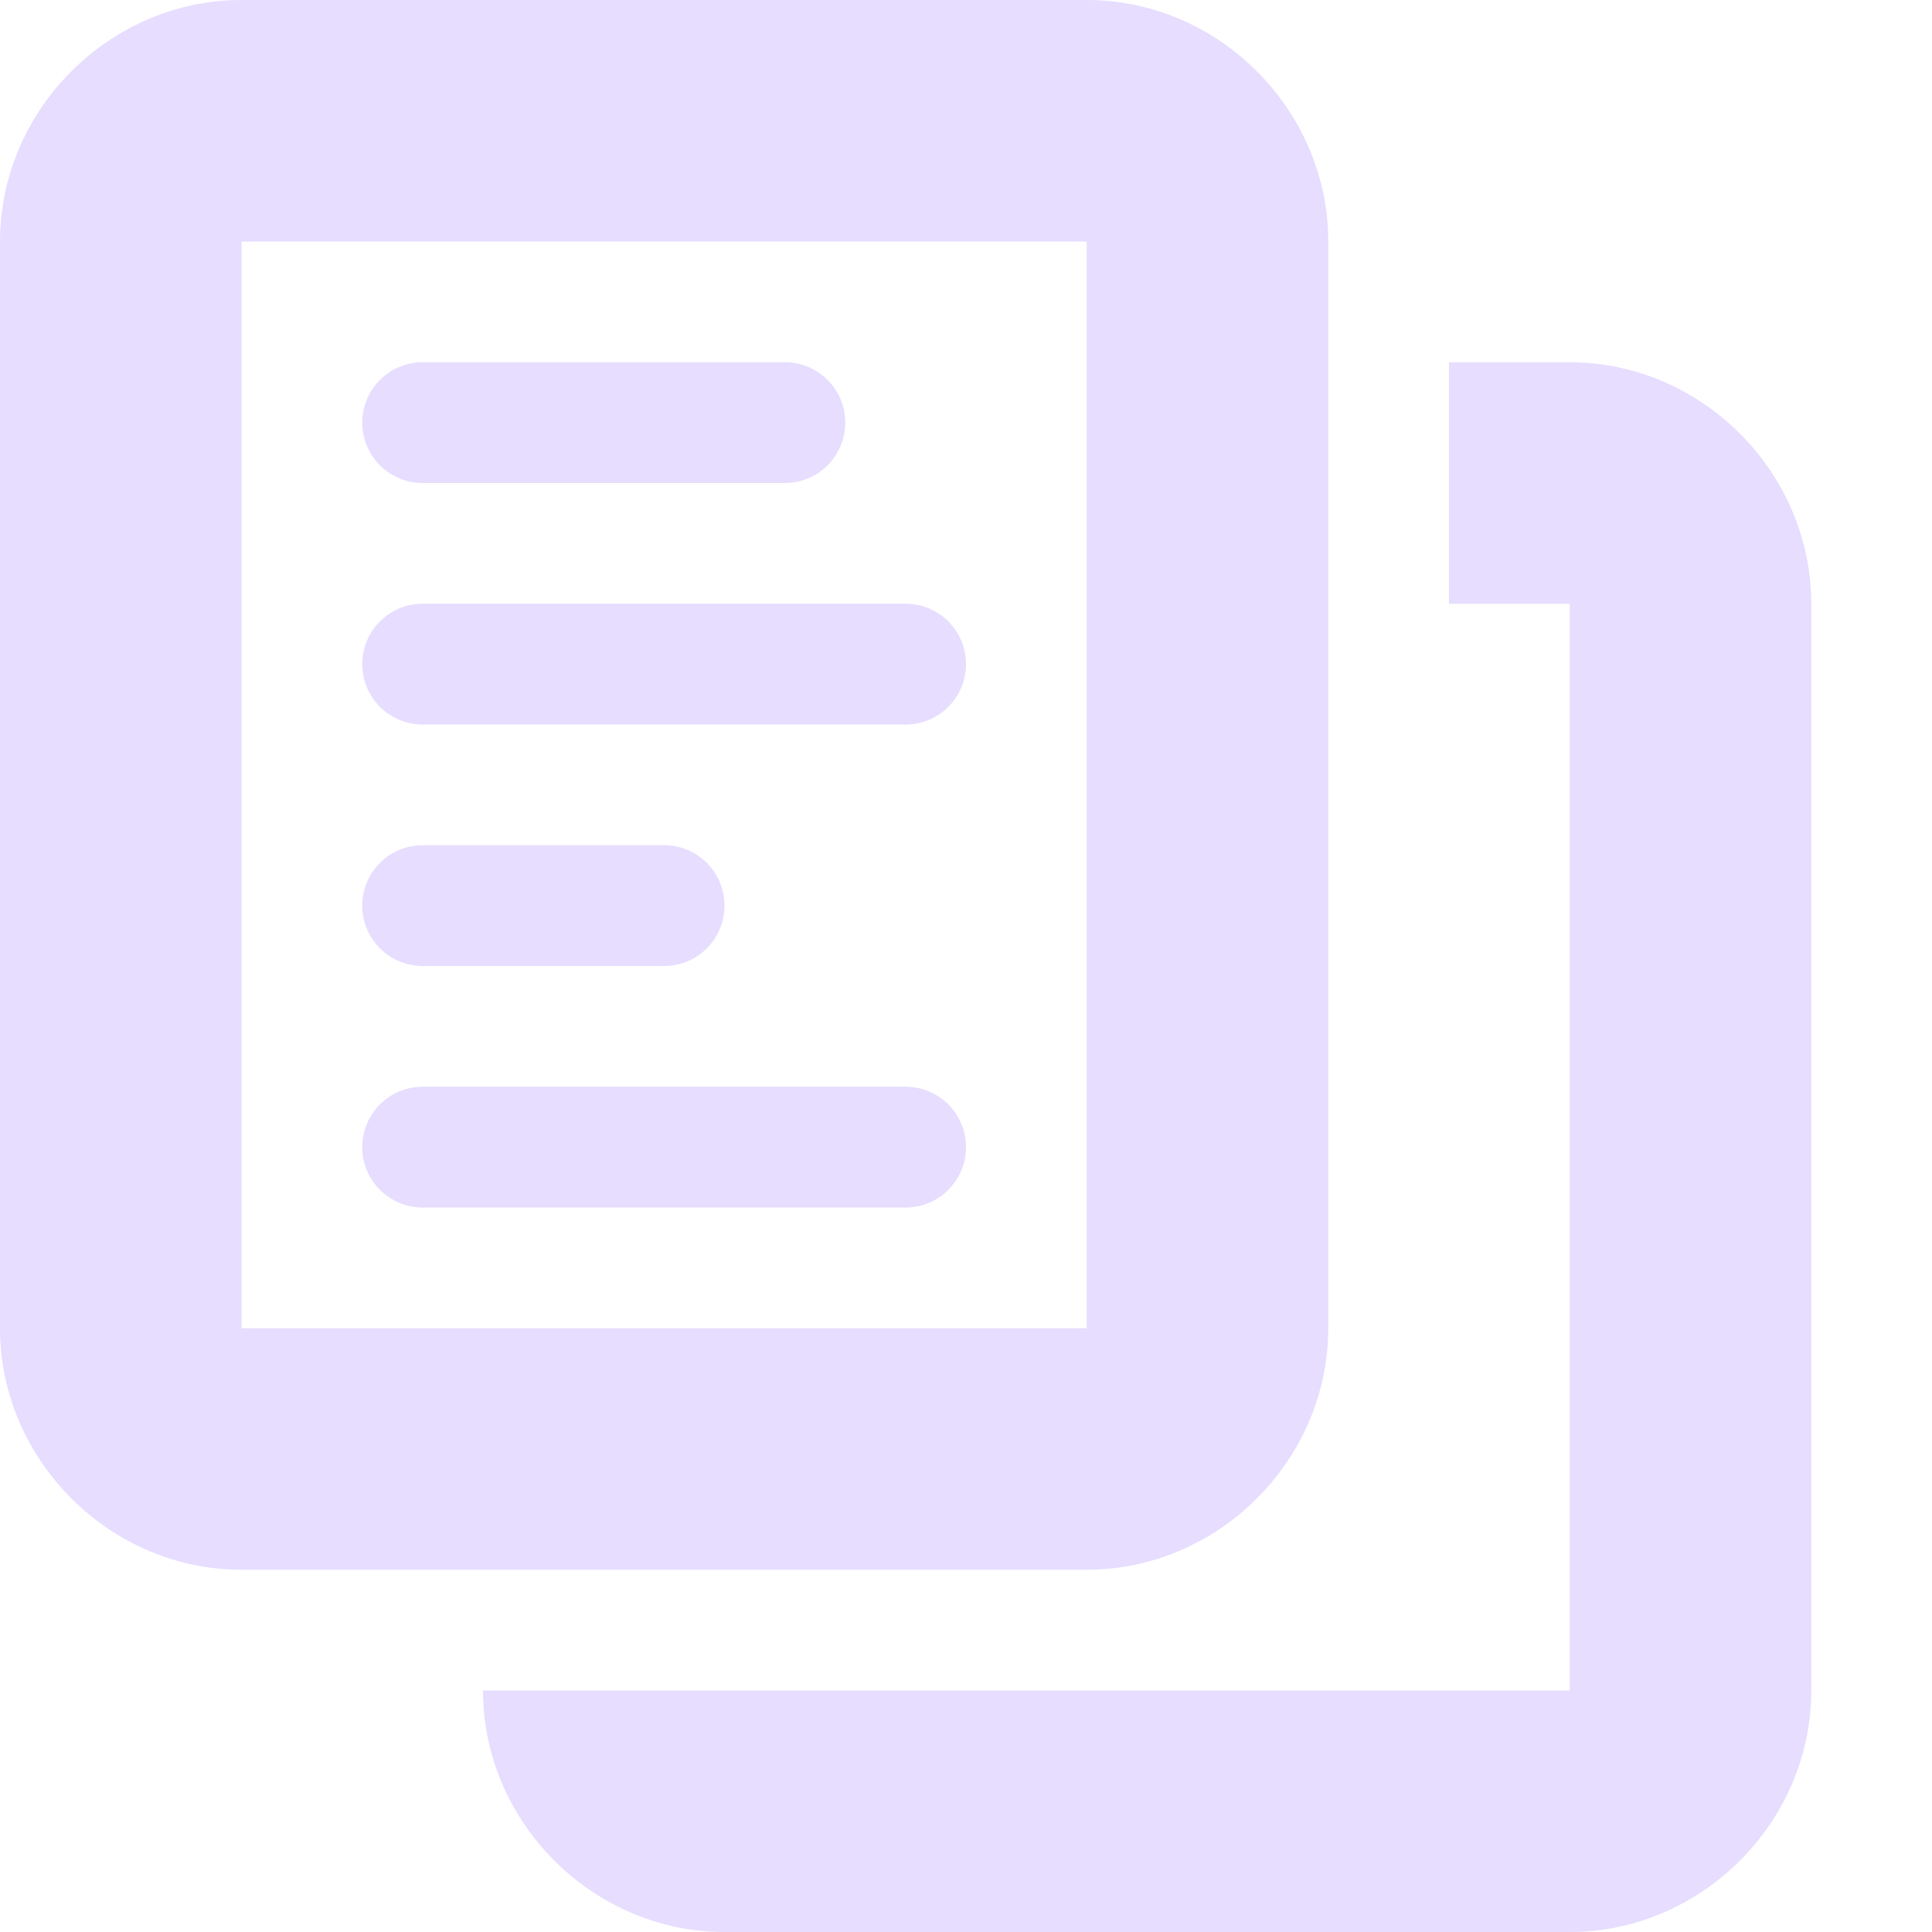
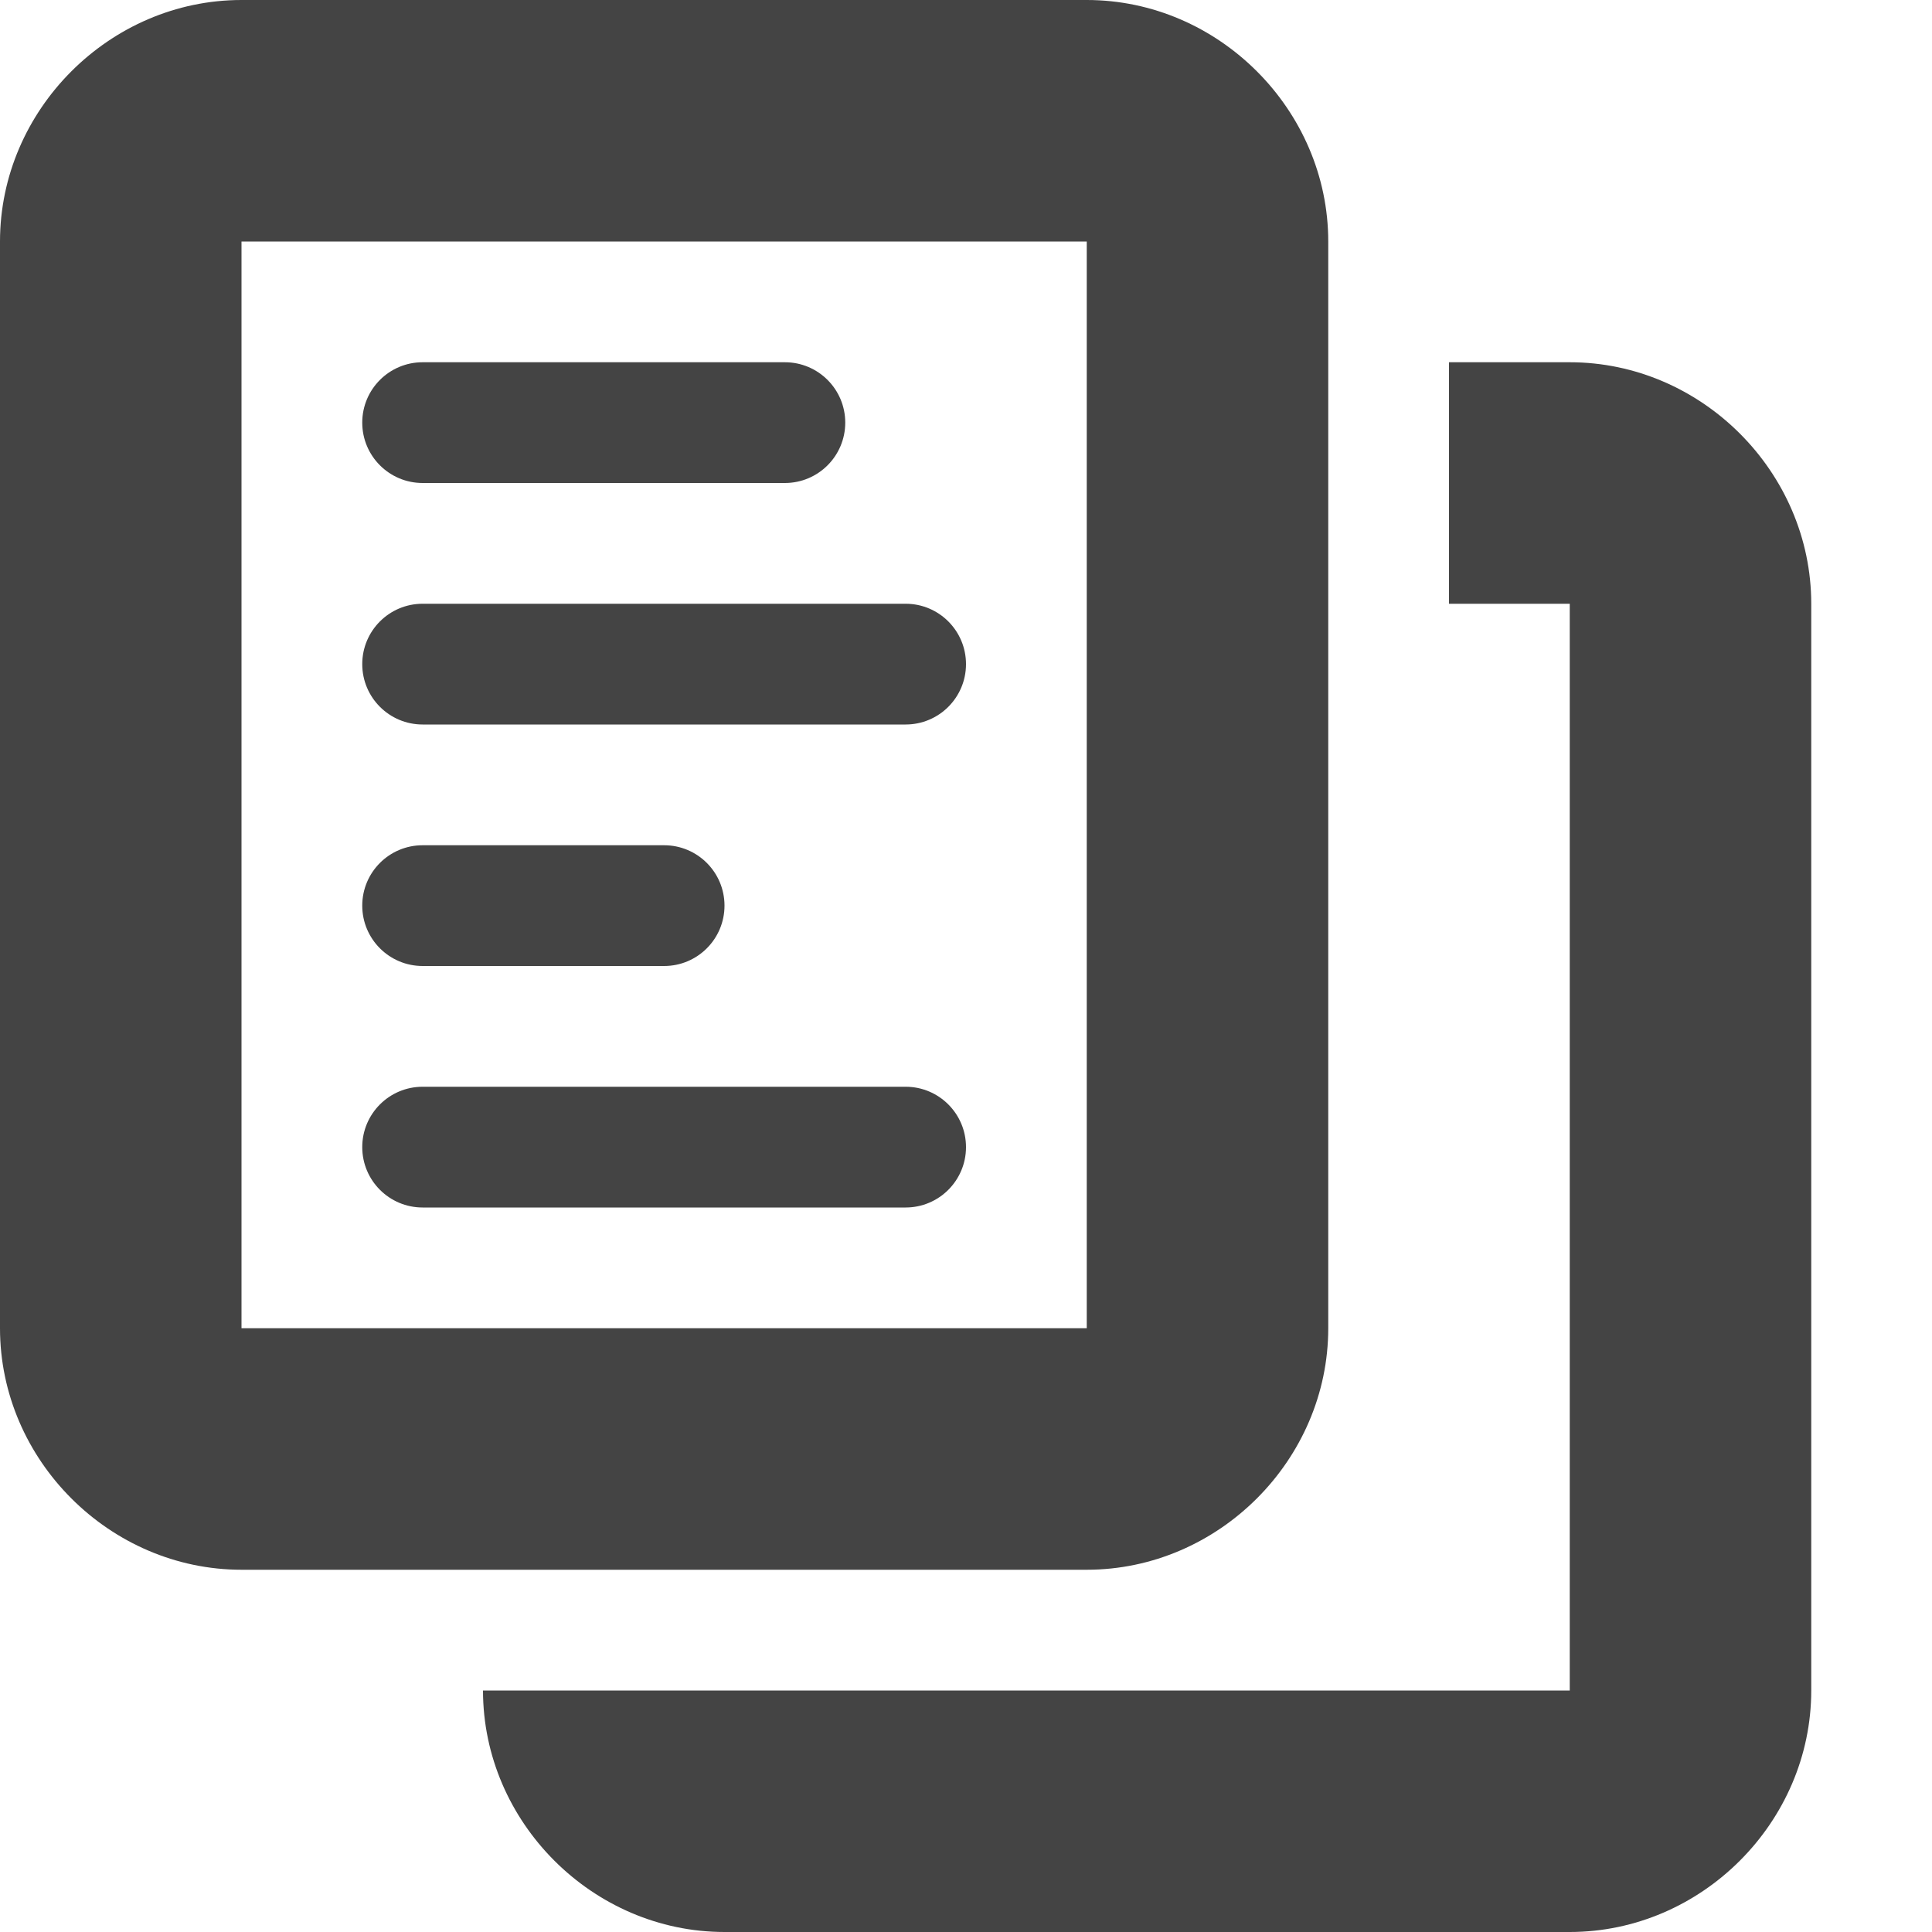
<svg xmlns="http://www.w3.org/2000/svg" width="16" height="16" version="1.1">
  <g id="layer15" transform="translate(-542 -382)">
-     <path d="m544 382c-1.091 0-2 0.909-2 2v9c0 1.091 0.909 2 2 2h7c1.091 0 2-0.909 2-2v-9c0-1.091-0.909-2-2-2h-7zm0 2h7v9h-7v-9z" style="fill:#e6ddff" />
-     <path d="m554 385v2h1v9h-3-4-2c0 1.091 0.909 2 2 2h7c1.091 0 2-0.909 2-2v-9c0-1.091-0.909-2-2-2z" style="fill:#e6ddff" />
-     <rect width="4" height="1" x="545" y="385" rx=".5" ry=".5" style="fill:#e6ddff" />
-     <rect width="5" height="1" x="545" y="387" rx=".5" ry=".5" style="fill:#e6ddff" />
-     <rect width="3" height="1" x="545" y="389" rx=".5" ry=".5" style="fill:#e6ddff" />
-     <rect width="5" height="1" x="545" y="391" rx=".5" ry=".5" style="fill:#e6ddff" />
+     <path d="m544 382c-1.091 0-2 0.909-2 2v9c0 1.091 0.909 2 2 2h7c1.091 0 2-0.909 2-2v-9c0-1.091-0.909-2-2-2h-7zm0 2h7v9h-7v-9z" style="fill:#444444" />
+     <path d="m554 385v2h1v9h-3-4-2c0 1.091 0.909 2 2 2h7c1.091 0 2-0.909 2-2v-9c0-1.091-0.909-2-2-2z" style="fill:#444444" />
+     <rect width="4" height="1" x="545" y="385" rx=".5" ry=".5" style="fill:#444444" />
+     <rect width="5" height="1" x="545" y="387" rx=".5" ry=".5" style="fill:#444444" />
+     <rect width="3" height="1" x="545" y="389" rx=".5" ry=".5" style="fill:#444444" />
+     <rect width="5" height="1" x="545" y="391" rx=".5" ry=".5" style="fill:#444444" />
  </g>
</svg>
